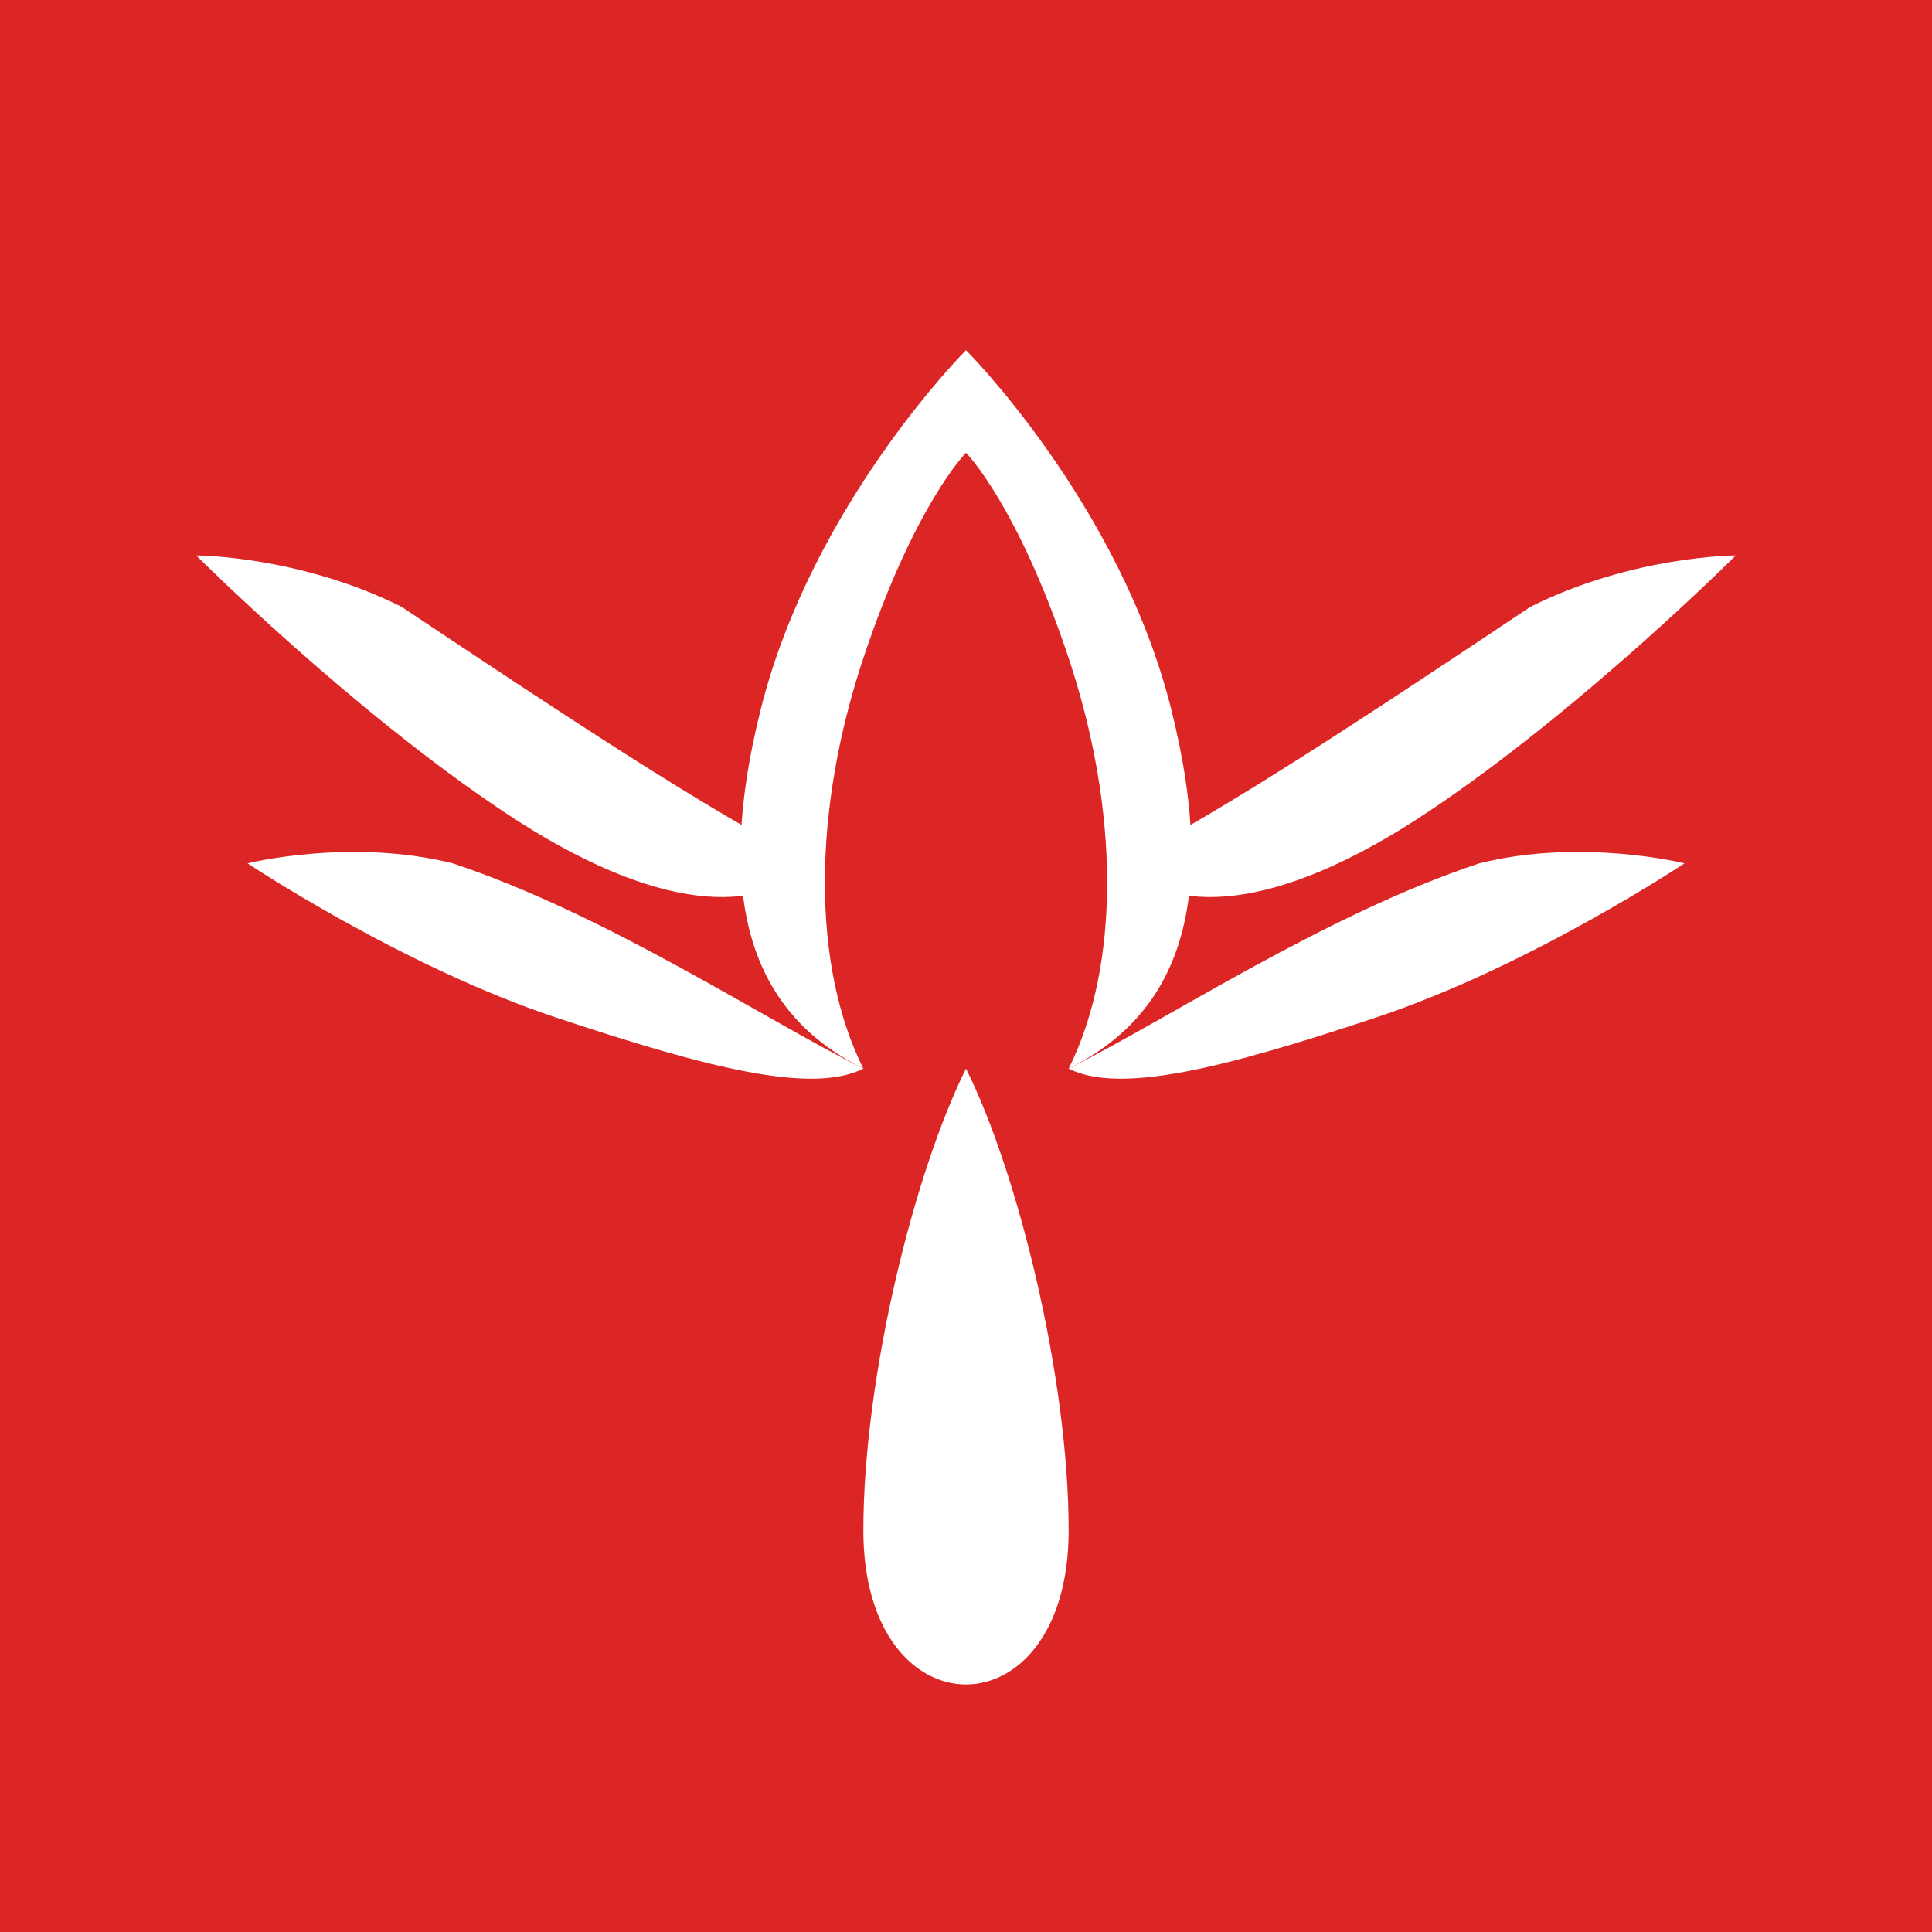
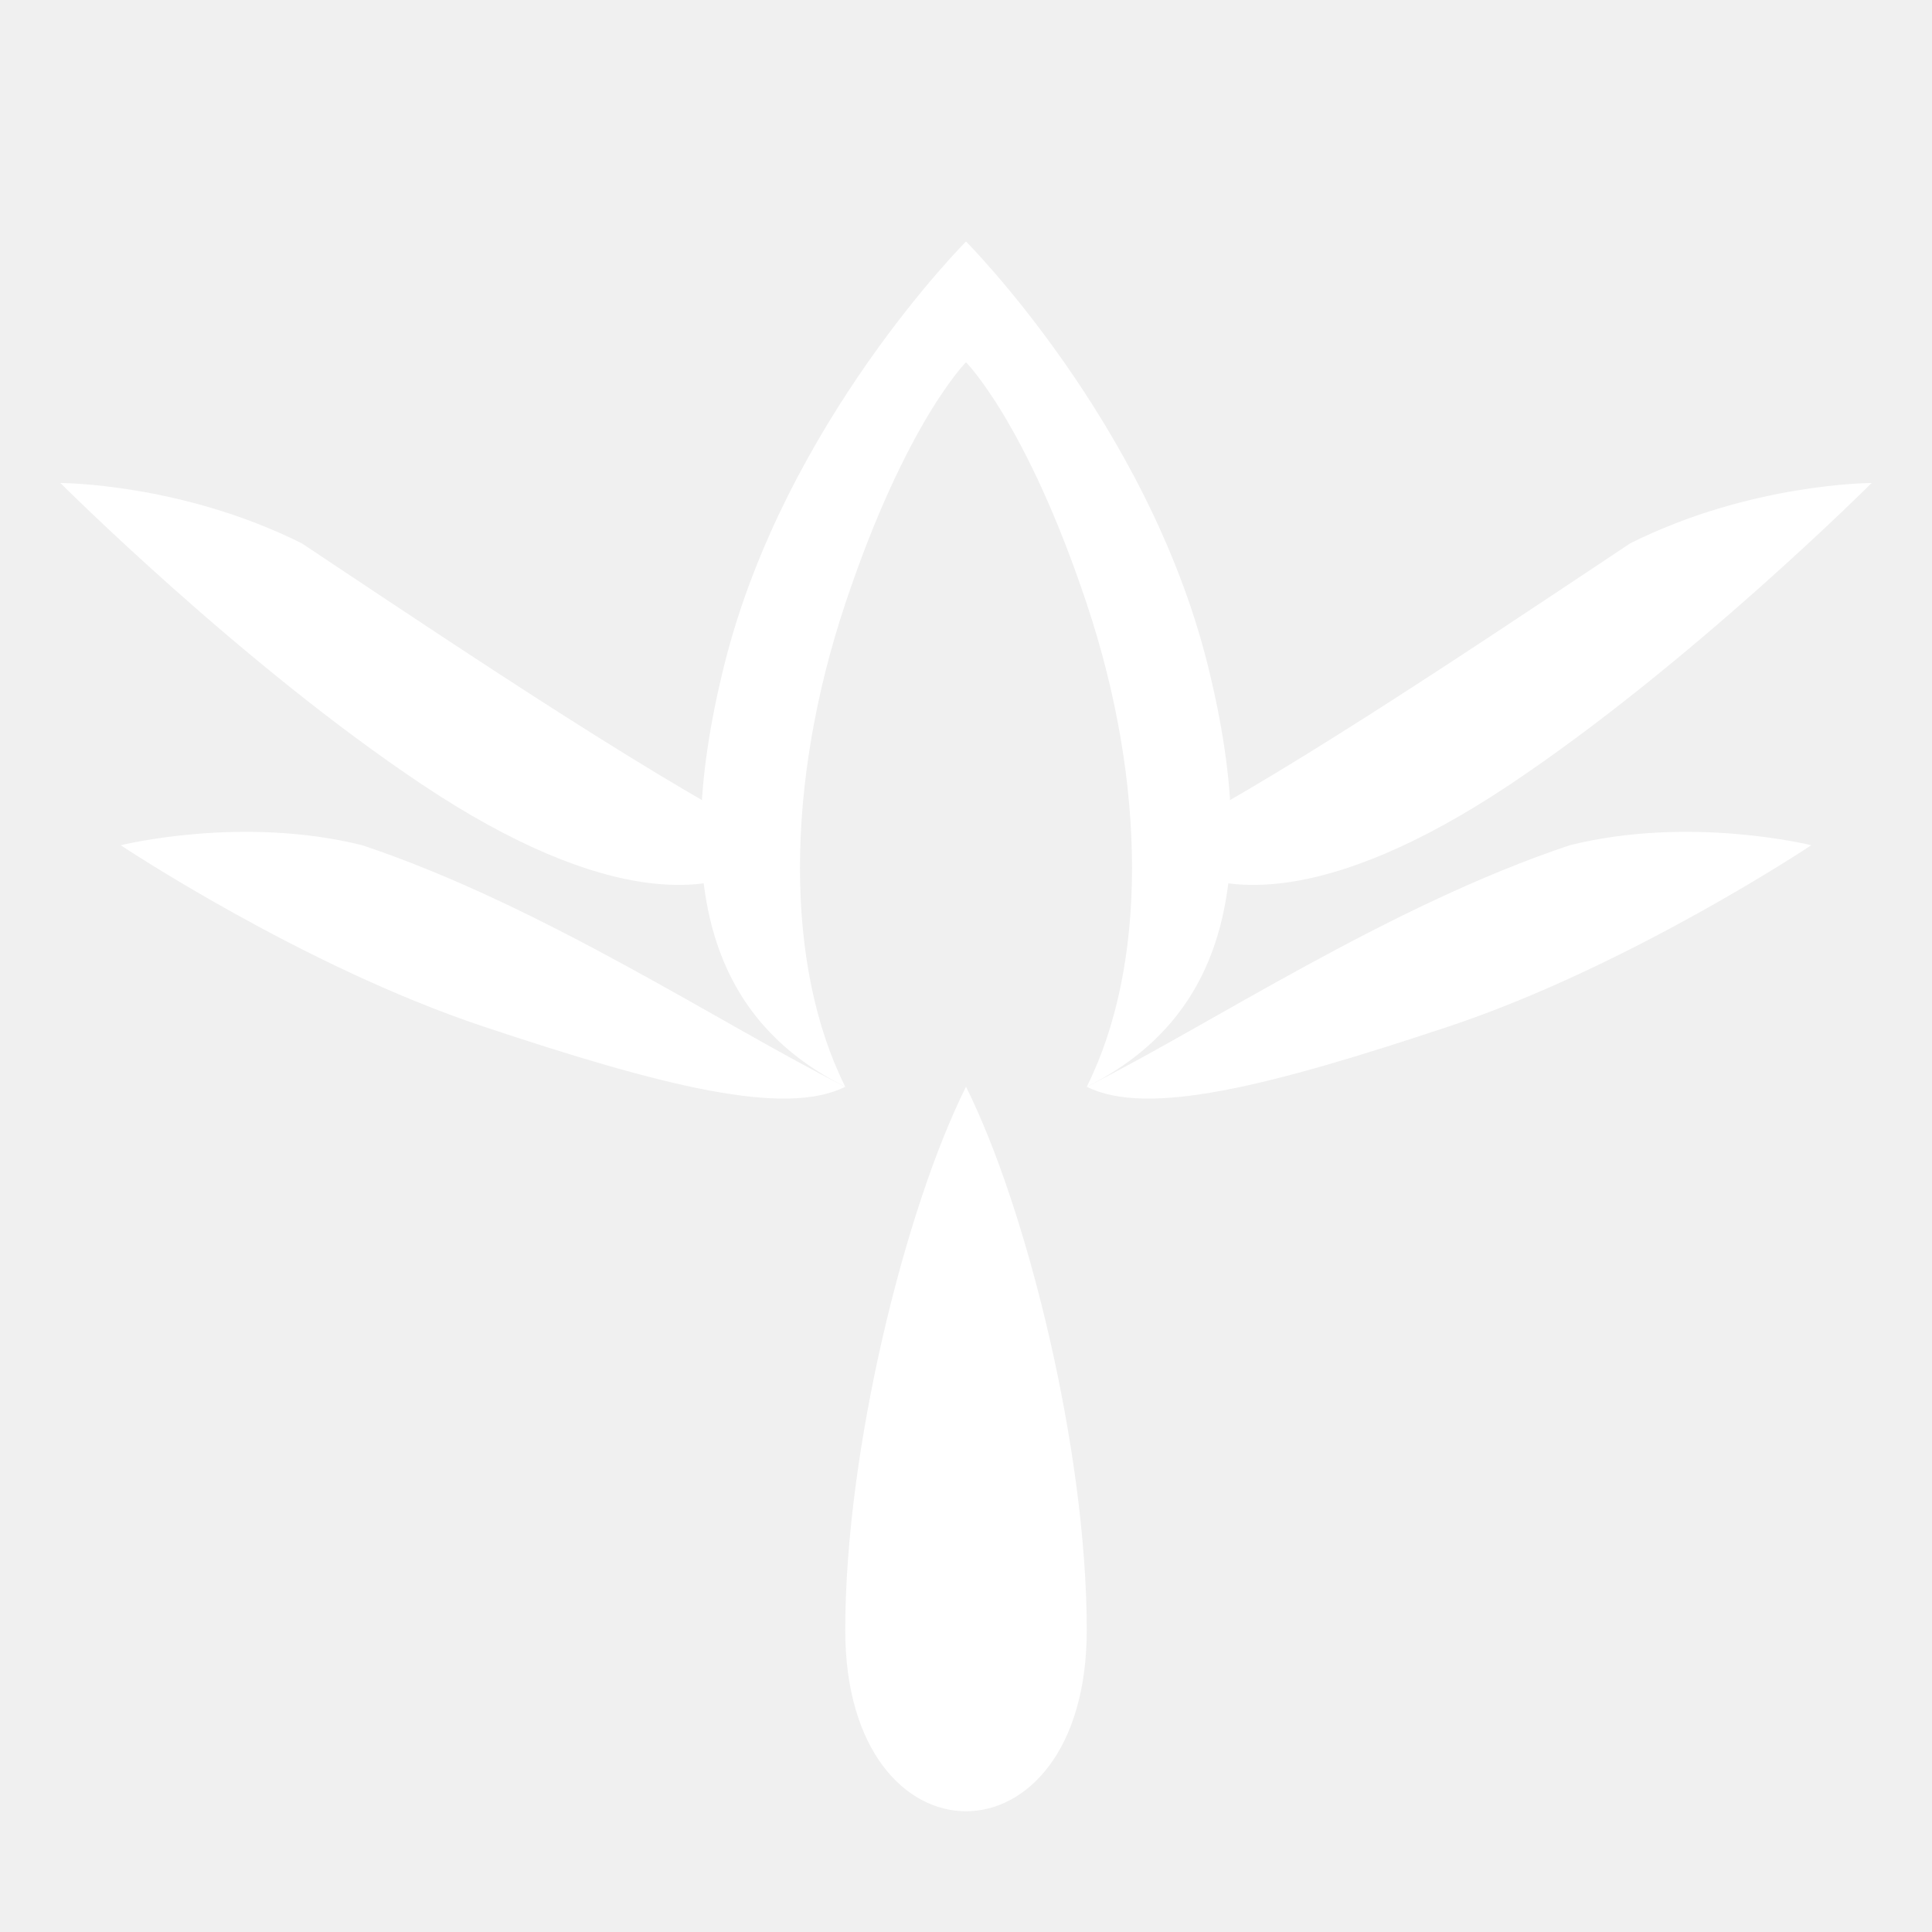
- <svg xmlns="http://www.w3.org/2000/svg" viewBox="0 0 96 96">
-   <rect width="96" height="96" fill="#dc2626" />
-   <g fill="#ffffff" transform="translate(7.2 7.2) scale(0.85)">
-     <path d="M39 42 C 33 39 24 33 15 27 C 9 24 3 24 3 24 C 3 24 12 33 21 39 C 30 45 36 45 39 42 Z" />
-     <path d="M57 42 C 63 39 72 33 81 27 C 87 24 93 24 93 24 C 93 24 84 33 75 39 C 66 45 60 45 57 42 Z" />
-     <path d="M42 54 C 36 51 27 45 18 42 C 12 40.5 6 42 6 42 C 6 42 15 48 24 51 C 33 54 39 55.5 42 54 Z" />
-     <path d="M54 54 C 60 51 69 45 78 42 C 84 40.5 90 42 90 42 C 90 42 81 48 72 51 C 63 54 57 55.5 54 54 Z" />
-     <path d="M48 12 C 48 12 39 21 36 33 C 33 45 36 51 42 54 C 39 48 39 39 42 30 C 45 21 48 18 48 18 C 48 18 51 21 54 30 C 57 39 57 48 54 54 C 60 51 63 45 60 33 C 57 21 48 12 48 12 Z" />
-     <path d="M48 54 C 45 60 42 72 42 81 C 42 87 45 90 48 90 C 51 90 54 87 54 81 C 54 72 51 60 48 54 Z" />
-   </g>
+ <svg xmlns="http://www.w3.org/2000/svg" viewBox="0 0 96 96" fill="#ffffff">
+   <path d="M39 42 C 33 39 24 33 15 27 C 9 24 3 24 3 24 C 3 24 12 33 21 39 C 30 45 36 45 39 42 Z" />
+   <path d="M57 42 C 63 39 72 33 81 27 C 87 24 93 24 93 24 C 93 24 84 33 75 39 C 66 45 60 45 57 42 Z" />
+   <path d="M42 54 C 36 51 27 45 18 42 C 12 40.5 6 42 6 42 C 6 42 15 48 24 51 C 33 54 39 55.5 42 54 Z" />
+   <path d="M54 54 C 60 51 69 45 78 42 C 84 40.5 90 42 90 42 C 90 42 81 48 72 51 C 63 54 57 55.5 54 54 Z" />
+   <path d="M48 12 C 48 12 39 21 36 33 C 33 45 36 51 42 54 C 39 48 39 39 42 30 C 45 21 48 18 48 18 C 48 18 51 21 54 30 C 57 39 57 48 54 54 C 60 51 63 45 60 33 C 57 21 48 12 48 12 Z" />
+   <path d="M48 54 C 45 60 42 72 42 81 C 42 87 45 90 48 90 C 51 90 54 87 54 81 C 54 72 51 60 48 54 Z" />
</svg>
